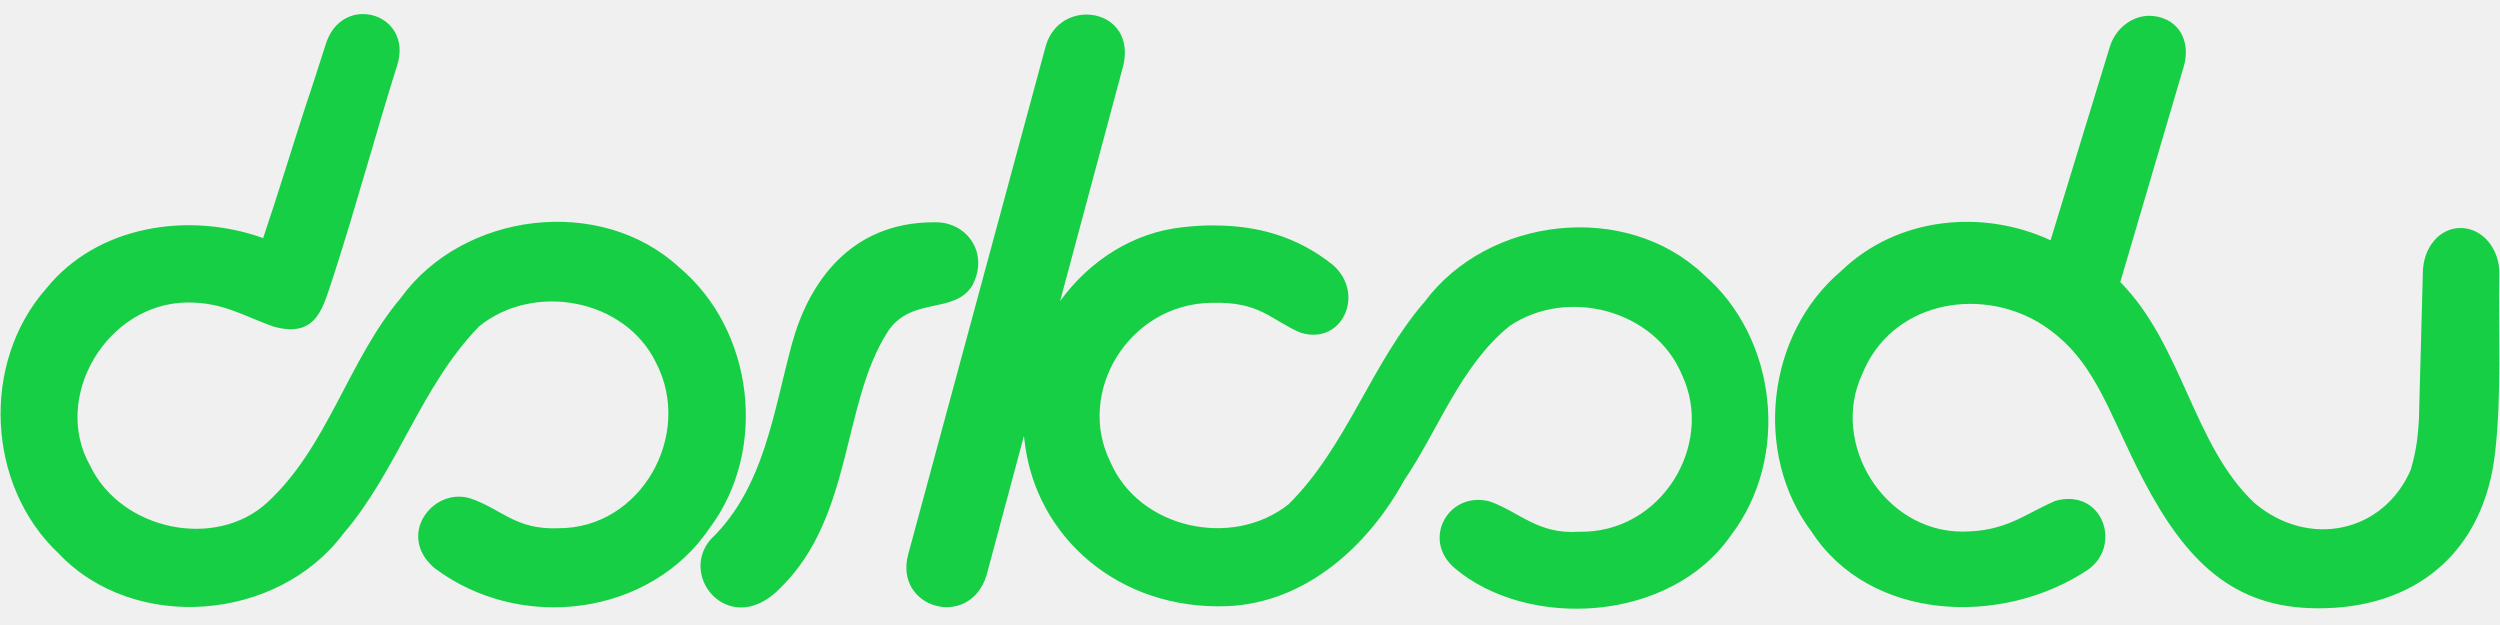
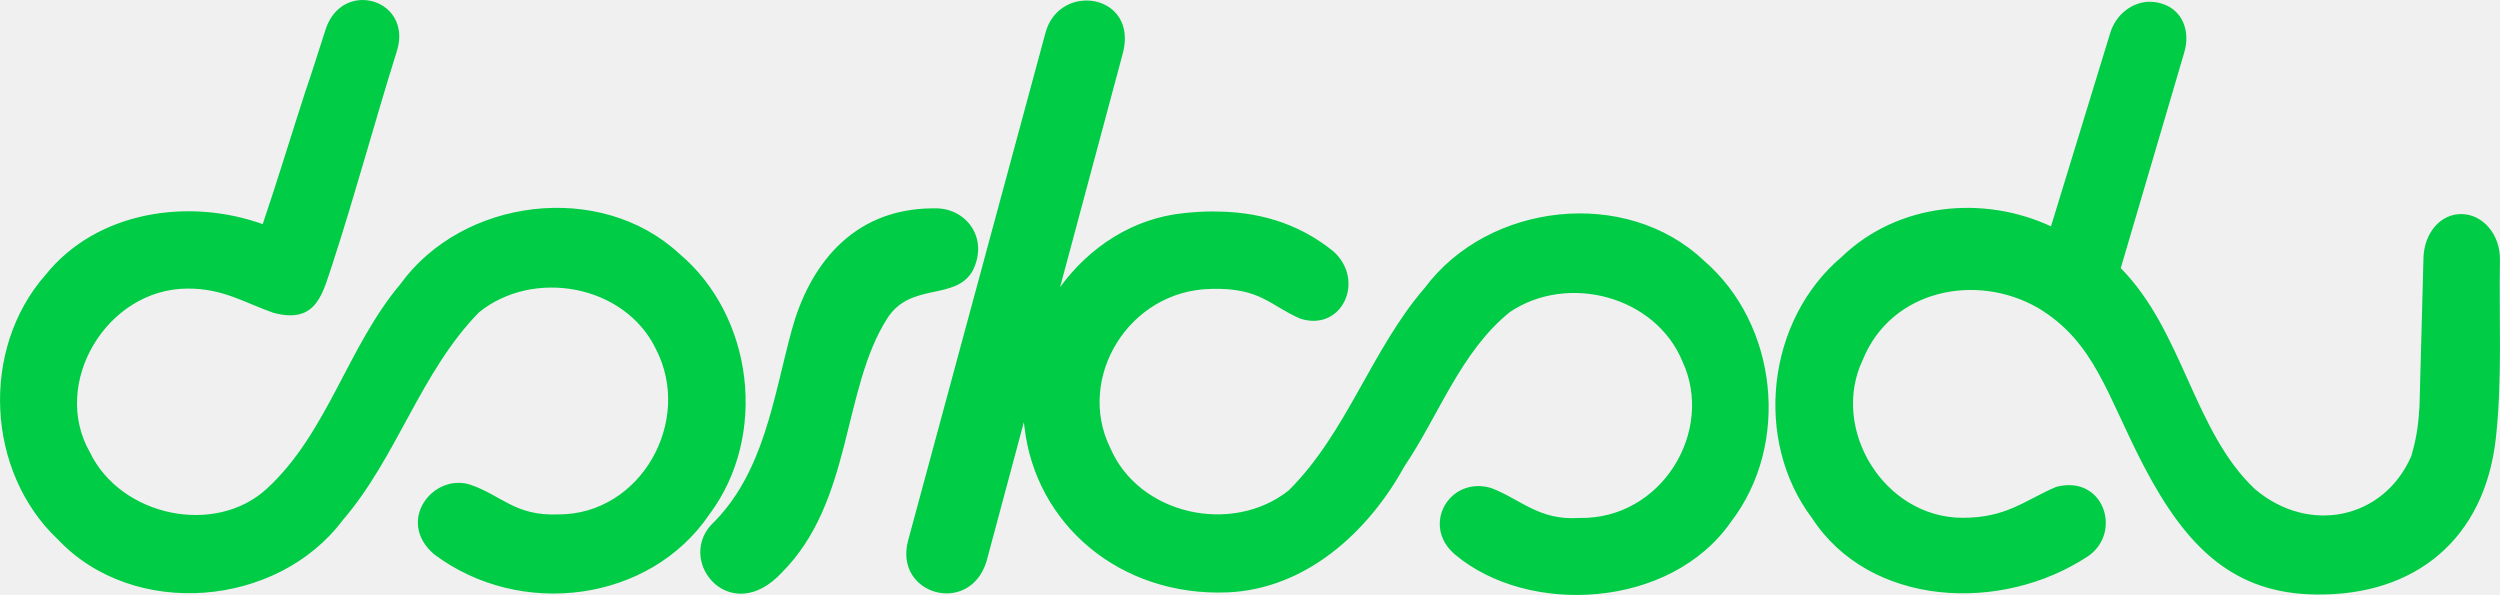
- <svg xmlns="http://www.w3.org/2000/svg" xmlns:xlink="http://www.w3.org/1999/xlink" width="1000" height="250" viewBox="0 0 64.58 16.145" version="1.1" id="svg8" xml:space="preserve">
+ <svg xmlns="http://www.w3.org/2000/svg" xmlns:xlink="http://www.w3.org/1999/xlink" width="999.496" height="237.868" viewBox="0 0 64.547 15.362" version="1.1" id="svg8" xml:space="preserve">
  <defs id="defs2">
    <marker markerWidth="963.165" markerHeight="216.033" refX="481.583" refY="108.017" orient="auto" id="marker1056">
      <path style="opacity:1;fill:#79e08f;fill-opacity:1;fill-rule:nonzero;stroke-width:0.091;stroke-miterlimit:4;stroke-dasharray:none" xlink:href="#path39" id="path1043" d="m 29.539,201.648 c -0.277,-0.008 -0.561,0.16 -0.641,0.518 -0.006,0.027 -0.286,0.983 -0.562,2.275 l -1.717,8.039 c -0.276,1.292 -0.47,2.277 -0.477,2.303 -0.25,0.951 1.008,1.07 1.184,0.248 0.006,-0.027 0.275,-1.032 0.551,-2.324 l 1.717,-8.037 c 0.276,-1.292 0.533,-2.315 0.535,-2.342 0.027,-0.436 -0.276,-0.671 -0.59,-0.68 z m 26.482,0.096 c -0.414,-0.011 -0.517,0.198 -0.656,0.555 -0.042,0.165 -1.313,4.269 -1.602,4.947 -0.113,-0.046 -0.202,-0.081 -0.238,-0.096 -0.495,-0.207 -1.183,-0.361 -1.959,-0.361 -1.211,1e-5 -2.306,0.398 -3.1,1.191 -0.744,0.744 -1.223,1.835 -1.279,2.967 -0.004,0.075 -0.004,0.151 -0.004,0.227 10e-7,0.076 1.06e-4,0.152 0.004,0.227 0.057,1.123 0.535,2.153 1.279,2.896 0.501,0.501 1.122,0.873 1.816,1.078 0.006,0.002 0.012,0.004 0.018,0.006 0.199,0.064 0.39,0.102 0.578,0.125 0.224,0.034 0.453,0.053 0.688,0.053 0.391,-0.001 1.234,-0.072 1.645,-0.225 0.507,-0.189 1.469,-0.724 1.768,-1.145 0.618,-0.842 -0.278,-1.457 -0.865,-0.918 -0.331,0.305 -0.641,0.526 -1.17,0.758 -0.169,0.074 -0.348,0.126 -0.523,0.168 -0.249,0.02 -0.524,0.034 -0.83,0.035 -1.73,2e-5 -3.059,-1.343 -3.059,-3.072 -1.1e-5,-1.058 0.474,-1.985 1.236,-2.545 0.495,-0.326 1.093,-0.514 1.738,-0.514 0.4,-0.032 1.019,0.081 1.451,0.236 0.432,0.155 0.843,0.34 1.129,0.596 0,0 0.269,0.169 0.496,0.391 0.162,0.159 0.464,0.562 0.572,0.699 0,0 0.446,0.619 0.541,0.758 0.14,0.205 0.802,1.208 0.98,1.463 0.297,0.371 0.667,0.844 0.959,1.156 0.085,0.124 0.184,0.25 0.297,0.369 0.296,0.315 0.768,0.701 0.9,0.84 0.342,0.356 0.975,0.676 0.975,0.676 0.17,0.08 0.368,0.146 0.607,0.217 0.315,0.093 0.692,0.086 0.791,0.086 0.472,-10e-6 1.052,0.03 1.518,-0.139 0.598,-0.217 1.029,-0.464 1.426,-0.91 0.462,-0.519 0.58,-0.787 0.836,-1.434 0.125,-0.317 0.348,-1.064 0.383,-1.586 0.031,-0.732 0.057,-1.459 0.07,-2.006 0.013,-0.514 0.001,-1.304 -0.004,-1.627 -0.018,-1.097 -1.3,-0.886 -1.283,-0.068 0.005,0.226 0.006,0.835 0.018,1.094 0.028,0.622 -0.006,1.329 -0.041,1.736 -0.084,0.979 -0.279,1.842 -0.725,2.541 -0.228,0.356 -0.446,0.644 -0.768,0.838 -0.327,0.197 -0.761,0.295 -1.139,0.266 -0.222,-4.5e-4 -0.934,-0.168 -1.432,-0.496 -0.249,-0.164 -0.392,-0.203 -0.885,-0.678 -0.288,-0.278 -0.662,-0.765 -0.969,-1.154 -0.099,-0.147 -0.223,-0.32 -0.387,-0.529 -0.39,-0.498 -0.847,-1.126 -0.955,-1.271 -0.122,-0.164 -0.321,-0.464 -0.51,-0.689 -0.166,-0.199 -0.469,-0.615 -0.631,-0.795 -0.367,-0.408 -0.522,-0.568 -0.797,-0.787 l 0.361,-1.139 0.746,-2.383 c 0.089,-0.285 0.203,-0.718 0.297,-1.078 0.072,-0.275 0.126,-0.542 0.195,-0.869 0.09,-0.446 -0.184,-0.681 -0.51,-0.68 z m -38.428,5.045 c -0.776,0 -1.464,0.154 -1.959,0.361 -0.124,0.052 -0.822,0.305 -1.213,0.619 -2.132,0.105 -1.78,3.106 0.654,1.164 0.286,-0.256 0.695,-0.44 1.127,-0.596 0.432,-0.155 1.053,-0.268 1.453,-0.236 1.73,-2e-5 3.111,1.35 3.111,3.08 2.1e-5,1.73 -1.401,3.133 -3.131,3.133 -0.249,-4.5e-4 -0.891,-0.053 -1.42,-0.285 -0.529,-0.232 -0.847,-0.527 -1.168,-0.758 -0.425,-0.306 -1.301,0.167 -0.867,0.918 0.251,0.445 1.262,0.956 1.77,1.145 0.411,0.153 1.251,0.224 1.643,0.225 1.211,-1e-5 2.306,-0.468 3.1,-1.262 0.793,-0.793 1.285,-1.912 1.285,-3.123 -8e-6,-1.211 -0.492,-2.306 -1.285,-3.1 -0.793,-0.793 -1.889,-1.285 -3.1,-1.285 z m 9.301,0.014 c -0.273,0.004 -0.61,-0.011 -0.969,0.043 -0.416,0.063 -0.869,0.319 -1.166,0.582 -0.219,0.202 -0.569,0.505 -0.965,1.742 l -1.143,3.57 c -0.147,0.399 -0.797,1.311 -1.281,1.859 -0.583,0.5 0.095,1.521 0.922,0.914 0.896,-0.72 1.308,-1.604 1.664,-2.512 l 1.115,-3.658 c 0.211,-0.533 0.436,-0.886 0.918,-1.174 0.374,-0.201 0.909,-0.021 1.115,-0.102 0.635,-0.248 0.639,-1.279 -0.211,-1.266 z m 5.838,0.029 c -1.211,0 -2.308,0.398 -3.102,1.191 -0.793,0.793 -1.283,1.983 -1.283,3.193 6e-6,1.211 0.49,2.306 1.283,3.1 0.446,0.446 1.164,0.889 1.836,1.105 0.814,0.201 1.594,0.226 2.32,0.041 0.703,-0.218 1.395,-0.658 1.895,-1.111 0.69,-0.559 1.242,-1.385 1.613,-1.893 0.44,-0.593 0.872,-1.147 1.293,-1.766 0.464,-0.631 1.022,-1.335 1.592,-1.717 0.738,-0.53 1.671,-0.893 2.58,-0.834 1.73,-2e-5 3.113,1.352 3.113,3.082 2e-5,1.73 -1.403,3.133 -3.133,3.133 -1.013,-0.051 -1.716,-0.343 -2.516,-0.998 -0.488,-0.399 -1.409,0.088 -0.928,0.908 0.36,0.493 1.25,0.919 1.758,1.107 0.411,0.153 1.253,0.226 1.645,0.227 1.211,-1e-5 2.306,-0.468 3.1,-1.262 0.793,-0.793 1.285,-1.912 1.285,-3.123 -7e-6,-1.211 -0.492,-2.308 -1.285,-3.102 -0.793,-0.793 -1.889,-1.283 -3.1,-1.283 -2.441,0.089 -4.03,1.553 -5.256,3.213 -0.638,0.935 -1.366,1.955 -2.033,2.723 -0.712,0.844 -1.507,1.503 -2.654,1.508 -1.73,2e-5 -3.059,-1.345 -3.059,-3.074 -2.1e-5,-1.73 1.122,-3.133 2.852,-3.133 0.768,10e-4 1.673,0.303 2.246,0.814 0.79,0.706 1.544,-0.122 1.031,-0.768 -0.821,-0.821 -1.933,-1.282 -3.094,-1.283 z" transform="matrix(15.48467,0,0,15.48467,-191.63,-3319.943)" />
    </marker>
    <linearGradient id="linearGradient30444">
      <stop style="stop-color:#121421;stop-opacity:1;" offset="0" id="stop30440" />
      <stop style="stop-color:#3e485b;stop-opacity:1;" offset="1" id="stop30442" />
    </linearGradient>
    <style id="style6568">.cls-1{fill:none;}.cls-2{clip-path:url(#clip-path);}</style>
    <linearGradient xlink:href="#linearGradient30444" id="linearGradient30446" x1="319.066" y1="634.007" x2="319.066" y2="610.226" gradientUnits="userSpaceOnUse" gradientTransform="translate(2.5331)" />
    <linearGradient id="linearGradient30558">
      <stop style="stop-color:#a0bfdf;stop-opacity:1;" offset="0" id="stop30554" />
      <stop style="stop-color:#f5f7f7;stop-opacity:1;" offset="1" id="stop30556" />
    </linearGradient>
    <linearGradient id="linearGradient25926">
      <stop style="stop-color:#cdd9e4;stop-opacity:1;" offset="0" id="stop25922" />
      <stop style="stop-color:#f5f7f7;stop-opacity:1;" offset="1" id="stop25924" />
    </linearGradient>
    <style id="style6568-4">.cls-1{fill:none;}.cls-2{clip-path:url(#clip-path);}</style>
    <linearGradient xlink:href="#linearGradient25926" id="linearGradient25928" x1="561.125" y1="633.219" x2="561.125" y2="617.375" gradientUnits="userSpaceOnUse" gradientTransform="translate(2.12435)" />
    <linearGradient xlink:href="#linearGradient30558" id="linearGradient30416" gradientUnits="userSpaceOnUse" gradientTransform="translate(2.12435)" x1="561.125" y1="633.219" x2="561.125" y2="621.457" />
  </defs>
-   <g id="layer1" transform="translate(0,-200.2079)">
-     <rect style="fill:#d8eadd;fill-opacity:1;stroke-width:0.021" id="rect5712" width="18.175" height="18.279" x="-0.818" y="236.374" ry="0.08" />
-     <rect style="fill:#ffffff;fill-opacity:1;stroke-width:0.054" id="rect4398" width="16.691" height="16.691" x="-0.088" y="237.161" ry="0.209" />
+   <g id="layer1" transform="translate(-0.01504193,-200.5707)">
+     <rect style="fill:#000000;fill-opacity:1;stroke-width:1.569" id="rect3064" width="34.285" height="21.189" x="-5.2" y="235.891" rx="3.229" ry="3.229" />
+     <rect style="fill:#ffffff;fill-opacity:1;stroke-width:0.058" id="rect4398" width="17.969" height="17.969" x="-0.711" y="236.383" ry="0.225" />
    <g transform="translate(23.04977,0.042484)" id="g7538-0" style="fill:#000000">
      <g style="fill:#000000" transform="translate(-5.963466,-17.10935)" id="g618-6" />
      <g style="fill:#000000" transform="matrix(-1,0,0,1,30.97391,-17.10935)" id="g618-2-6" />
    </g>
    <g id="g618-6-7" transform="matrix(-0.8899195,0,0,1,71.21601,-11.31617)" style="fill:#000000" />
    <g id="g618-2-6-2" transform="translate(35.98695,-17.10934)" style="fill:#000000" />
    <g id="g7538-3" transform="translate(16.201,-2.813477)" style="fill:#84e08f;fill-opacity:1">
      <g style="fill:#84e08f;fill-opacity:1" transform="translate(-5.963466,-17.10935)" id="g618-61">
        <g id="g886-2" transform="matrix(0.836985,0,0,0.836985,8.372287,213.3038)">
          <g id="layer3-5-9" transform="translate(-1.205199,-10.60008)" />
          <g id="layer1-6-3" transform="translate(-1.205199,-201.7668)">
            <g id="g7538-2-1" transform="matrix(1.002307,0,0,1.00324,-1.989419,5.161838)" style="fill:#55dd70;fill-opacity:1">
              <g style="opacity:0.994;fill:#55dd70;fill-opacity:1" transform="matrix(0.9996895,0,0,0.9996895,-5.949115,-17.0115)" id="g618-9-9" />
              <g style="fill:#55dd70;fill-opacity:1" transform="matrix(-1,0,0,1,30.97391,-17.10935)" id="g618-2-2-7" />
            </g>
            <g transform="translate(23.04977,0.042484)" id="g7538-0-7-8" style="fill:#000000">
              <g style="fill:#000000" transform="translate(-5.963466,-17.10935)" id="g618-6-0-4" />
              <g style="fill:#000000" transform="matrix(-1,0,0,1,30.97391,-17.10935)" id="g618-2-6-9-5" />
            </g>
            <g id="g618-6-7-3-0" transform="matrix(-0.8899195,0,0,1,71.21601,-11.31617)" style="fill:#000000" />
            <g id="g618-2-6-2-6-3" transform="translate(35.98695,-17.10934)" style="fill:#000000" />
          </g>
        </g>
      </g>
      <g style="fill:#84e08f;fill-opacity:1" transform="matrix(-1,0,0,1,30.97391,-17.10935)" id="g618-2-61" />
    </g>
    <g id="g1080" transform="matrix(1.0195,0,0,1.0195,89.77961,94.40211)" style="fill:#000000;fill-opacity:1">
      <g id="g7538" transform="translate(-1.957729,5.140332)" style="opacity:1;fill:#000000;fill-opacity:1">
        <g style="fill:#000000;fill-opacity:1" transform="translate(-6.203573,-17.10935)" id="g618">
          <g id="layer3-5" transform="matrix(0.836985,0,0,0.836985,7.363553,204.4317)" style="fill:#000000;fill-opacity:1" />
          <g transform="matrix(0.836985,0,0,0.836985,26.65586,44.46365)" id="g7538-0-7" style="fill:#000000;fill-opacity:1">
            <g style="fill:#000000;fill-opacity:1" transform="translate(-5.963466,-17.10935)" id="g618-6-0" />
            <g style="fill:#000000;fill-opacity:1" transform="matrix(-1,0,0,1,30.97391,-17.10935)" id="g618-2-6-9" />
          </g>
          <g id="g618-6-7-3" transform="matrix(-0.7448493,0,0,0.836985,66.97029,34.95663)" style="fill:#000000;fill-opacity:1" />
          <g id="g618-2-6-2-6" transform="matrix(0.836985,0,0,0.836985,37.48409,30.10783)" style="fill:#000000;fill-opacity:1" />
          <g id="g7538-2" transform="matrix(0.8389161,0,0,0.8396968,1.649201,19.92036)" style="fill:#000000;fill-opacity:1">
            <g style="fill:#000000;fill-opacity:1" transform="matrix(-1,0,0,1,30.97391,-17.10935)" id="g618-2-2" />
          </g>
        </g>
        <g style="fill:#000000;fill-opacity:1" transform="matrix(-1,0,0,1,30.97391,-17.10935)" id="g618-2" />
      </g>
    </g>
    <path id="path952" style="color:#000000;fill:#fafffa;fill-opacity:1;stroke-width:0;-inkscape-stroke:none" d="m 7.239,218.826 c -0.392,-0.007 -0.798,0.223 -0.973,0.76 -0.192,0.589 -0.375,1.18 -0.522,1.6 -0.371,1.144 -0.717,2.29 -1.102,3.427 -1.913,-0.687 -4.284,-0.336 -5.606,1.308 -1.69,1.917 -1.538,5.088 0.322,6.838 1.958,2.066 5.656,1.752 7.349,-0.501 1.405,-1.632 2.007,-3.821 3.517,-5.366 1.404,-1.141 3.766,-0.72 4.569,0.944 0.967,1.858 -0.39,4.281 -2.522,4.272 -1.115,0.044 -1.456,-0.491 -2.271,-0.769 -0.965,-0.303 -1.926,0.944 -0.935,1.796 2.232,1.679 5.583,1.239 7.116,-1.037 1.509,-2.021 1.139,-5.115 -0.794,-6.732 -2.037,-1.875 -5.581,-1.427 -7.191,0.796 -1.364,1.618 -1.883,3.845 -3.449,5.283 -1.332,1.224 -3.766,0.72 -4.569,-0.944 -1.013,-1.778 0.432,-4.209 2.511,-4.224 0.923,-0.01 1.491,0.369 2.226,0.624 1.147,0.312 1.279,-0.535 1.546,-1.313 0.594,-1.83 1.071,-3.615 1.644,-5.44 0.25,-0.798 -0.293,-1.312 -0.866,-1.322 z m 18.658,0.013 c -0.441,0.006 -0.894,0.274 -1.045,0.837 l -3.545,13.102 c -0.381,1.399 1.58,1.963 2.022,0.547 l 3.518,-13.112 c 0.24,-0.896 -0.344,-1.382 -0.949,-1.374 z m 27.489,0.031 c -0.465,-0.004 -0.892,0.32 -1.042,0.808 l -1.529,4.992 c -1.737,-0.809 -3.948,-0.618 -5.412,0.796 -1.925,1.627 -2.278,4.723 -0.759,6.736 1.496,2.3 4.894,2.468 7.135,0.98 0.887,-0.619 0.391,-2.111 -0.833,-1.784 -0.809,0.346 -1.277,0.798 -2.412,0.797 -2.028,-7.6e-4 -3.427,-2.293 -2.579,-4.079 0.737,-1.816 2.935,-2.256 4.525,-1.34 1.475,0.883 1.783,2.268 2.733,4.086 1.1,2.105 2.322,3.296 4.46,3.314 2.546,0.029 4.339,-1.429 4.628,-4.038 0.169,-1.525 0.08,-3.068 0.106,-4.602 0.01,-0.646 -0.431,-1.174 -0.988,-1.183 -0.558,-0.009 -0.977,0.504 -0.987,1.15 l -0.102,3.81 c -0.025,0.349 -0.045,0.73 -0.214,1.294 -0.71,1.622 -2.634,2.031 -4.034,0.849 -1.586,-1.493 -1.855,-4.076 -3.466,-5.707 l 1.635,-5.552 c 0.177,-0.579 -0.046,-1.131 -0.604,-1.287 -0.087,-0.024 -0.175,-0.036 -0.261,-0.037 z m -31.447,5.335 c -2.135,0.013 -3.206,1.566 -3.634,3.131 -0.48,1.755 -0.714,3.726 -2.099,5.057 -0.862,0.984 0.535,2.621 1.838,1.217 1.837,-1.836 1.549,-4.73 2.727,-6.569 0.605,-0.94 1.75,-0.44 2.2,-1.22 0.422,-0.83 -0.146,-1.603 -0.93,-1.616 -0.034,-5.5e-4 -0.069,-8.8e-4 -0.102,-6.9e-4 z m 7.248,0.08 c -0.253,9.1e-4 -0.508,0.016 -0.764,0.044 -2.618,0.262 -4.514,2.976 -4.112,5.525 0.286,2.506 2.462,4.378 5.243,4.267 2.026,-0.087 3.635,-1.559 4.566,-3.254 0.894,-1.323 1.45,-2.954 2.72,-3.982 1.493,-1.011 3.765,-0.418 4.461,1.277 0.833,1.793 -0.538,4.085 -2.674,4.037 -1.041,0.07 -1.513,-0.493 -2.281,-0.778 -1.073,-0.3 -1.802,0.978 -0.917,1.724 1.889,1.59 5.564,1.403 7.126,-0.849 1.536,-2 1.209,-5.099 -0.703,-6.742 -2.012,-1.908 -5.561,-1.499 -7.202,0.699 -1.384,1.599 -2.011,3.74 -3.519,5.237 -1.454,1.153 -3.864,0.635 -4.606,-1.101 -0.887,-1.794 0.471,-4.07 2.611,-4.104 1.271,-0.036 1.533,0.443 2.296,0.768 1.076,0.348 1.699,-0.992 0.846,-1.745 -0.942,-0.756 -1.996,-1.025 -3.092,-1.021 z" />
-     <path id="path3878" style="color:#000000;fill:#17cf45;fill-opacity:1;stroke-width:0;-inkscape-stroke:none" d="m 9.394,200.571 c -0.392,-0.007 -0.798,0.223 -0.973,0.76 -0.192,0.589 -0.375,1.18 -0.522,1.6 -0.371,1.144 -0.717,2.29 -1.102,3.427 -1.913,-0.687 -4.284,-0.336 -5.606,1.308 -1.69,1.917 -1.538,5.088 0.322,6.838 1.958,2.066 5.656,1.752 7.349,-0.501 1.405,-1.632 2.007,-3.821 3.517,-5.366 1.404,-1.141 3.766,-0.72 4.569,0.944 0.967,1.858 -0.39,4.281 -2.522,4.272 -1.115,0.044 -1.456,-0.491 -2.271,-0.769 -0.965,-0.303 -1.926,0.944 -0.935,1.796 2.232,1.679 5.583,1.239 7.116,-1.037 1.509,-2.021 1.139,-5.115 -0.794,-6.732 -2.037,-1.875 -5.581,-1.427 -7.191,0.796 -1.364,1.618 -1.883,3.845 -3.449,5.283 -1.332,1.224 -3.766,0.72 -4.569,-0.944 -1.013,-1.778 0.432,-4.209 2.511,-4.224 0.923,-0.01 1.491,0.369 2.226,0.624 1.147,0.312 1.279,-0.535 1.546,-1.313 0.594,-1.83 1.071,-3.615 1.644,-5.44 0.25,-0.798 -0.293,-1.312 -0.866,-1.322 z m 18.658,0.013 c -0.441,0.006 -0.894,0.274 -1.045,0.837 l -3.545,13.102 c -0.381,1.399 1.58,1.963 2.022,0.547 l 3.518,-13.112 c 0.24,-0.896 -0.344,-1.382 -0.949,-1.374 z m 27.489,0.031 c -0.465,-0.004 -0.892,0.32 -1.042,0.808 l -1.529,4.992 c -1.737,-0.809 -3.948,-0.618 -5.412,0.796 -1.925,1.627 -2.278,4.723 -0.759,6.736 1.496,2.3 4.894,2.468 7.135,0.98 0.887,-0.619 0.391,-2.111 -0.833,-1.784 -0.809,0.346 -1.277,0.798 -2.412,0.797 -2.028,-7.6e-4 -3.427,-2.293 -2.579,-4.079 0.737,-1.816 2.935,-2.256 4.525,-1.34 1.475,0.883 1.783,2.268 2.733,4.086 1.1,2.105 2.322,3.296 4.46,3.314 2.546,0.029 4.339,-1.429 4.628,-4.038 0.169,-1.525 0.08,-3.068 0.106,-4.602 0.01,-0.646 -0.431,-1.174 -0.988,-1.183 -0.558,-0.009 -0.977,0.504 -0.987,1.15 l -0.102,3.81 c -0.025,0.349 -0.045,0.73 -0.214,1.294 -0.71,1.622 -2.634,2.031 -4.034,0.849 -1.586,-1.493 -1.855,-4.076 -3.466,-5.707 l 1.635,-5.552 c 0.177,-0.579 -0.046,-1.131 -0.604,-1.287 -0.087,-0.024 -0.175,-0.036 -0.261,-0.037 z m -31.447,5.335 c -2.135,0.013 -3.206,1.566 -3.634,3.131 -0.48,1.755 -0.714,3.726 -2.099,5.057 -0.862,0.984 0.535,2.621 1.838,1.217 1.837,-1.836 1.549,-4.73 2.727,-6.569 0.605,-0.94 1.75,-0.44 2.2,-1.22 0.422,-0.83 -0.146,-1.603 -0.93,-1.616 -0.034,-5.5e-4 -0.069,-8.7e-4 -0.102,-6.9e-4 z m 7.248,0.08 c -0.253,9.1e-4 -0.508,0.016 -0.764,0.044 -2.618,0.262 -4.514,2.976 -4.112,5.525 0.286,2.506 2.462,4.378 5.243,4.267 2.026,-0.087 3.635,-1.559 4.566,-3.254 0.894,-1.323 1.45,-2.954 2.72,-3.982 1.493,-1.011 3.765,-0.418 4.461,1.277 0.833,1.793 -0.538,4.085 -2.674,4.037 -1.041,0.07 -1.513,-0.493 -2.281,-0.778 -1.073,-0.3 -1.802,0.978 -0.917,1.724 1.889,1.59 5.564,1.403 7.126,-0.849 1.536,-2 1.209,-5.099 -0.703,-6.742 -2.012,-1.908 -5.561,-1.499 -7.202,0.699 -1.384,1.599 -2.011,3.74 -3.519,5.237 -1.454,1.153 -3.864,0.635 -4.606,-1.101 -0.887,-1.794 0.471,-4.07 2.611,-4.104 1.271,-0.036 1.533,0.443 2.296,0.768 1.076,0.348 1.699,-0.992 0.846,-1.745 -0.942,-0.756 -1.996,-1.025 -3.092,-1.021 z" />
-     <g id="g4286" transform="matrix(0.7093444,0,0,0.7093444,2.557001,239.264)" style="fill:#17cf45;fill-opacity:1">
-       <g id="layer3" transform="translate(-1.205199,-10.60008)" style="fill:#17cf45;fill-opacity:1" />
-       <g id="layer1-2" transform="translate(-1.205199,-201.7668)" style="fill:#17cf45;fill-opacity:1">
-         <g id="g7538-91" transform="matrix(1.002307,0,0,1.00324,-1.989419,5.161838)" style="fill:#17cf45;fill-opacity:1">
-           <g style="opacity:0.994;fill:#17cf45;fill-opacity:1" transform="matrix(0.9996895,0,0,0.9996895,-5.949115,-17.0115)" id="g618-27">
-             <g id="g906" transform="matrix(1.135294,0,0,1.134239,7.680558,212.0702)" style="fill:#17cf45;fill-opacity:1">
-               <g id="layer3-7" transform="translate(0,-9.0412)" style="fill:#17cf45;fill-opacity:1" />
-               <g id="layer1-6" transform="translate(0,-200.2079)" style="fill:#17cf45;fill-opacity:1">
-                 <g transform="translate(23.04977,0.042484)" id="g7538-0-5" style="fill:#17cf45;fill-opacity:1">
-                   <g style="fill:#17cf45;fill-opacity:1" transform="translate(-5.963466,-17.10935)" id="g618-6-3" />
-                   <g style="fill:#17cf45;fill-opacity:1" transform="matrix(-1,0,0,1,30.97391,-17.10935)" id="g618-2-6-5" />
+     <path id="path3878" style="color:#000000;fill:#00cc45;fill-opacity:1;stroke-width:0;-inkscape-stroke:none" d="m 9.394,200.571 c -0.392,-0.007 -0.798,0.223 -0.973,0.76 -0.192,0.589 -0.375,1.18 -0.522,1.6 -0.371,1.144 -0.717,2.29 -1.102,3.427 -1.913,-0.687 -4.284,-0.336 -5.606,1.308 -1.69,1.917 -1.538,5.088 0.322,6.838 1.958,2.066 5.656,1.752 7.349,-0.501 1.405,-1.632 2.007,-3.821 3.517,-5.366 1.404,-1.141 3.766,-0.72 4.569,0.944 0.967,1.858 -0.39,4.281 -2.522,4.272 -1.115,0.044 -1.456,-0.491 -2.271,-0.769 -0.965,-0.303 -1.926,0.944 -0.935,1.796 2.232,1.679 5.583,1.239 7.116,-1.037 1.509,-2.021 1.139,-5.115 -0.794,-6.732 -2.037,-1.875 -5.581,-1.427 -7.191,0.796 -1.364,1.618 -1.883,3.845 -3.449,5.283 -1.332,1.224 -3.766,0.72 -4.569,-0.944 -1.013,-1.778 0.432,-4.209 2.511,-4.224 0.923,-0.01 1.491,0.369 2.226,0.624 1.147,0.312 1.279,-0.535 1.546,-1.313 0.594,-1.83 1.071,-3.615 1.644,-5.44 0.25,-0.798 -0.293,-1.312 -0.866,-1.322 z m 18.658,0.013 c -0.441,0.006 -0.894,0.274 -1.045,0.837 l -3.545,13.102 c -0.381,1.399 1.58,1.963 2.022,0.547 l 3.518,-13.112 c 0.24,-0.896 -0.344,-1.382 -0.949,-1.374 z m 27.489,0.031 c -0.465,-0.004 -0.892,0.32 -1.042,0.808 l -1.529,4.992 c -1.737,-0.809 -3.948,-0.618 -5.412,0.796 -1.925,1.627 -2.278,4.723 -0.759,6.736 1.496,2.3 4.894,2.468 7.135,0.98 0.887,-0.619 0.391,-2.111 -0.833,-1.784 -0.809,0.346 -1.277,0.798 -2.412,0.797 -2.028,-7.6e-4 -3.427,-2.293 -2.579,-4.079 0.737,-1.816 2.935,-2.256 4.525,-1.34 1.475,0.883 1.783,2.268 2.733,4.086 1.1,2.105 2.322,3.296 4.46,3.314 2.546,0.029 4.339,-1.429 4.628,-4.038 0.169,-1.525 0.08,-3.068 0.106,-4.602 0.01,-0.646 -0.431,-1.174 -0.988,-1.183 -0.558,-0.009 -0.977,0.504 -0.987,1.15 l -0.102,3.81 c -0.025,0.349 -0.045,0.73 -0.214,1.294 -0.71,1.622 -2.634,2.031 -4.034,0.849 -1.586,-1.493 -1.855,-4.076 -3.466,-5.707 l 1.635,-5.552 c 0.177,-0.579 -0.046,-1.131 -0.604,-1.287 -0.087,-0.024 -0.175,-0.036 -0.261,-0.037 z m -31.447,5.335 c -2.135,0.013 -3.206,1.566 -3.634,3.131 -0.48,1.755 -0.714,3.726 -2.099,5.057 -0.862,0.984 0.535,2.621 1.838,1.217 1.837,-1.836 1.549,-4.73 2.727,-6.569 0.605,-0.94 1.75,-0.44 2.2,-1.22 0.422,-0.83 -0.146,-1.603 -0.93,-1.616 -0.034,-5.5e-4 -0.069,-8.7e-4 -0.102,-6.9e-4 z m 7.248,0.08 c -0.253,9.1e-4 -0.508,0.016 -0.764,0.044 -2.618,0.262 -4.514,2.976 -4.112,5.525 0.286,2.506 2.462,4.378 5.243,4.267 2.026,-0.087 3.635,-1.559 4.566,-3.254 0.894,-1.323 1.45,-2.954 2.72,-3.982 1.493,-1.011 3.765,-0.418 4.461,1.277 0.833,1.793 -0.538,4.085 -2.674,4.037 -1.041,0.07 -1.513,-0.493 -2.281,-0.778 -1.073,-0.3 -1.802,0.978 -0.917,1.724 1.889,1.59 5.564,1.403 7.126,-0.849 1.536,-2 1.209,-5.099 -0.703,-6.742 -2.012,-1.908 -5.561,-1.499 -7.202,0.699 -1.384,1.599 -2.011,3.74 -3.519,5.237 -1.454,1.153 -3.864,0.635 -4.606,-1.101 -0.887,-1.794 0.471,-4.07 2.611,-4.104 1.271,-0.036 1.533,0.443 2.296,0.768 1.076,0.348 1.699,-0.992 0.846,-1.745 -0.942,-0.756 -1.996,-1.025 -3.092,-1.021 z" />
+     <g id="g4286" transform="matrix(0.7093444,0,0,0.7093444,2.557001,239.264)" style="fill:#00cc45;fill-opacity:1">
+       <g id="layer3" transform="translate(-1.205199,-10.60008)" style="fill:#00cc45;fill-opacity:1" />
+       <g id="layer1-2" transform="translate(-1.205199,-201.7668)" style="fill:#00cc45;fill-opacity:1">
+         <g id="g7538-91" transform="matrix(1.002307,0,0,1.00324,-1.989419,5.161838)" style="fill:#00cc45;fill-opacity:1">
+           <g style="opacity:0.994;fill:#00cc45;fill-opacity:1" transform="matrix(0.9996895,0,0,0.9996895,-5.949115,-17.0115)" id="g618-27">
+             <g id="g906" transform="matrix(1.135294,0,0,1.134239,7.680558,212.0702)" style="fill:#00cc45;fill-opacity:1">
+               <g id="layer3-7" transform="translate(0,-9.0412)" style="fill:#00cc45;fill-opacity:1" />
+               <g id="layer1-6" transform="translate(0,-200.2079)" style="fill:#00cc45;fill-opacity:1">
+                 <g transform="translate(23.04977,0.042484)" id="g7538-0-5" style="fill:#00cc45;fill-opacity:1">
+                   <g style="fill:#00cc45;fill-opacity:1" transform="translate(-5.963466,-17.10935)" id="g618-6-3" />
+                   <g style="fill:#00cc45;fill-opacity:1" transform="matrix(-1,0,0,1,30.97391,-17.10935)" id="g618-2-6-5" />
                </g>
-                 <g id="g618-6-7-6" transform="matrix(-0.8899195,0,0,1,71.21601,-11.31617)" style="fill:#17cf45;fill-opacity:1" />
-                 <g id="g618-2-6-2-2" transform="translate(35.98695,-17.10934)" style="fill:#17cf45;fill-opacity:1" />
-                 <g id="g7538-3-0" transform="translate(16.201,-2.813477)" style="fill:#17cf45;fill-opacity:1">
-                   <g style="fill:#17cf45;fill-opacity:1" transform="translate(-5.963466,-17.10935)" id="g618-61-9">
-                     <g id="g886-2-3" transform="matrix(0.836985,0,0,0.836985,8.372287,213.3038)" style="fill:#17cf45;fill-opacity:1">
-                       <g id="layer3-5-9-6" transform="translate(-1.205199,-10.60008)" style="fill:#17cf45;fill-opacity:1" />
-                       <g id="layer1-6-3-0" transform="translate(-1.205199,-201.7668)" style="fill:#17cf45;fill-opacity:1">
-                         <g id="g7538-2-1-6" transform="matrix(1.002307,0,0,1.00324,-1.989419,5.161838)" style="fill:#17cf45;fill-opacity:1">
-                           <g style="opacity:0.994;fill:#17cf45;fill-opacity:1" transform="matrix(0.9996895,0,0,0.9996895,-5.949115,-17.0115)" id="g618-9-9-2" />
-                           <g style="fill:#17cf45;fill-opacity:1" transform="matrix(-1,0,0,1,30.97391,-17.10935)" id="g618-2-2-7-6" />
+                 <g id="g618-6-7-6" transform="matrix(-0.8899195,0,0,1,71.21601,-11.31617)" style="fill:#00cc45;fill-opacity:1" />
+                 <g id="g618-2-6-2-2" transform="translate(35.98695,-17.10934)" style="fill:#00cc45;fill-opacity:1" />
+                 <g id="g7538-3-0" transform="translate(16.201,-2.813477)" style="fill:#00cc45;fill-opacity:1">
+                   <g style="fill:#00cc45;fill-opacity:1" transform="translate(-5.963466,-17.10935)" id="g618-61-9">
+                     <g id="g886-2-3" transform="matrix(0.836985,0,0,0.836985,8.372287,213.3038)" style="fill:#00cc45;fill-opacity:1">
+                       <g id="layer3-5-9-6" transform="translate(-1.205199,-10.60008)" style="fill:#00cc45;fill-opacity:1" />
+                       <g id="layer1-6-3-0" transform="translate(-1.205199,-201.7668)" style="fill:#00cc45;fill-opacity:1">
+                         <g id="g7538-2-1-6" transform="matrix(1.002307,0,0,1.00324,-1.989419,5.161838)" style="fill:#00cc45;fill-opacity:1">
+                           <g style="opacity:0.994;fill:#00cc45;fill-opacity:1" transform="matrix(0.9996895,0,0,0.9996895,-5.949115,-17.0115)" id="g618-9-9-2" />
+                           <g style="fill:#00cc45;fill-opacity:1" transform="matrix(-1,0,0,1,30.97391,-17.10935)" id="g618-2-2-7-6" />
                        </g>
-                         <g transform="translate(23.04977,0.042484)" id="g7538-0-7-8-1" style="fill:#17cf45;fill-opacity:1">
-                           <g style="fill:#17cf45;fill-opacity:1" transform="translate(-5.963466,-17.10935)" id="g618-6-0-4-8" />
-                           <g style="fill:#17cf45;fill-opacity:1" transform="matrix(-1,0,0,1,30.97391,-17.10935)" id="g618-2-6-9-5-7" />
+                         <g transform="translate(23.04977,0.042484)" id="g7538-0-7-8-1" style="fill:#00cc45;fill-opacity:1">
+                           <g style="fill:#00cc45;fill-opacity:1" transform="translate(-5.963466,-17.10935)" id="g618-6-0-4-8" />
+                           <g style="fill:#00cc45;fill-opacity:1" transform="matrix(-1,0,0,1,30.97391,-17.10935)" id="g618-2-6-9-5-7" />
                        </g>
-                         <g id="g618-6-7-3-0-9" transform="matrix(-0.8899195,0,0,1,71.21601,-11.31617)" style="fill:#17cf45;fill-opacity:1" />
-                         <g id="g618-2-6-2-6-3-2" transform="translate(35.98695,-17.10934)" style="fill:#17cf45;fill-opacity:1" />
+                         <g id="g618-6-7-3-0-9" transform="matrix(-0.8899195,0,0,1,71.21601,-11.31617)" style="fill:#00cc45;fill-opacity:1" />
+                         <g id="g618-2-6-2-6-3-2" transform="translate(35.98695,-17.10934)" style="fill:#00cc45;fill-opacity:1" />
                      </g>
                    </g>
                  </g>
-                   <g style="fill:#17cf45;fill-opacity:1" transform="matrix(-1,0,0,1,30.97391,-17.10935)" id="g618-2-61-0" />
+                   <g style="fill:#00cc45;fill-opacity:1" transform="matrix(-1,0,0,1,30.97391,-17.10935)" id="g618-2-61-0" />
                </g>
-                 <g id="g1080-2" transform="matrix(1.0195,0,0,1.0195,89.77961,94.40211)" style="fill:#17cf45;fill-opacity:1">
-                   <g id="g7538-9" transform="translate(-1.957729,5.140332)" style="opacity:1;fill:#17cf45;fill-opacity:1">
-                     <g style="fill:#17cf45;fill-opacity:1" transform="translate(-6.203573,-17.10935)" id="g618-1">
-                       <g id="layer3-5-3" transform="matrix(0.836985,0,0,0.836985,7.363553,204.4317)" style="fill:#17cf45;fill-opacity:1" />
-                       <g transform="matrix(0.836985,0,0,0.836985,26.65586,44.46365)" id="g7538-0-7-7" style="fill:#17cf45;fill-opacity:1">
-                         <g style="fill:#17cf45;fill-opacity:1" transform="translate(-5.963466,-17.10935)" id="g618-6-0-5" />
-                         <g style="fill:#17cf45;fill-opacity:1" transform="matrix(-1,0,0,1,30.97391,-17.10935)" id="g618-2-6-9-9" />
+                 <g id="g1080-2" transform="matrix(1.0195,0,0,1.0195,89.77961,94.40211)" style="fill:#00cc45;fill-opacity:1">
+                   <g id="g7538-9" transform="translate(-1.957729,5.140332)" style="opacity:1;fill:#00cc45;fill-opacity:1">
+                     <g style="fill:#00cc45;fill-opacity:1" transform="translate(-6.203573,-17.10935)" id="g618-1">
+                       <g id="layer3-5-3" transform="matrix(0.836985,0,0,0.836985,7.363553,204.4317)" style="fill:#00cc45;fill-opacity:1" />
+                       <g transform="matrix(0.836985,0,0,0.836985,26.65586,44.46365)" id="g7538-0-7-7" style="fill:#00cc45;fill-opacity:1">
+                         <g style="fill:#00cc45;fill-opacity:1" transform="translate(-5.963466,-17.10935)" id="g618-6-0-5" />
+                         <g style="fill:#00cc45;fill-opacity:1" transform="matrix(-1,0,0,1,30.97391,-17.10935)" id="g618-2-6-9-9" />
                      </g>
-                       <g id="g618-6-7-3-2" transform="matrix(-0.7448493,0,0,0.836985,66.97029,34.95663)" style="fill:#17cf45;fill-opacity:1" />
-                       <g id="g618-2-6-2-6-2" transform="matrix(0.836985,0,0,0.836985,37.48409,30.10783)" style="fill:#17cf45;fill-opacity:1" />
-                       <g id="g7538-2-8" transform="matrix(0.8389161,0,0,0.8396968,1.649201,19.92036)" style="fill:#17cf45;fill-opacity:1">
-                         <g style="fill:#17cf45;fill-opacity:1" transform="matrix(-1,0,0,1,30.97391,-17.10935)" id="g618-2-2-9" />
+                       <g id="g618-6-7-3-2" transform="matrix(-0.7448493,0,0,0.836985,66.97029,34.95663)" style="fill:#00cc45;fill-opacity:1" />
+                       <g id="g618-2-6-2-6-2" transform="matrix(0.836985,0,0,0.836985,37.48409,30.10783)" style="fill:#00cc45;fill-opacity:1" />
+                       <g id="g7538-2-8" transform="matrix(0.8389161,0,0,0.8396968,1.649201,19.92036)" style="fill:#00cc45;fill-opacity:1">
+                         <g style="fill:#00cc45;fill-opacity:1" transform="matrix(-1,0,0,1,30.97391,-17.10935)" id="g618-2-2-9" />
                      </g>
                    </g>
-                     <g style="fill:#17cf45;fill-opacity:1" transform="matrix(-1,0,0,1,30.97391,-17.10935)" id="g618-2-27" />
+                     <g style="fill:#00cc45;fill-opacity:1" transform="matrix(-1,0,0,1,30.97391,-17.10935)" id="g618-2-27" />
                  </g>
                </g>
-                 <path id="path56558" style="color:#000000;fill:#17cf45;fill-opacity:1;stroke-width:1.01;-inkscape-stroke:none" d="m 10.042,201.784 c -0.085,0.254 -0.191,0.558 -0.452,1.284 -0.36,1.078 -0.695,2.158 -1.068,3.23 -1.802,-0.664 -4.046,-0.35 -5.307,1.193 -1.611,1.798 -1.493,4.796 0.251,6.464 2.032,1.905 5.135,1.613 6.962,-0.353 1.087,-1.17 1.025,-1.387 1.911,-2.58 0.543,-0.735 0.957,-1.023 1.523,-1.136 1.401,-0.281 1.177,-2.215 -0.385,-1.933 -1.252,0.226 -2.048,1.225 -2.66,2.061 -0.847,1.158 -1.375,1.979 -2.25,2.74 -1.336,1.067 -3.564,0.651 -4.31,-0.927 -0.943,-1.688 0.467,-3.992 2.432,-3.992 0.872,-5e-5 1.166,0.288 1.983,0.526 0.646,0.189 1.28,-0.191 1.56,-1.127 0.521,-1.742 1.006,-3.177 1.541,-4.904 0.391,-1.274 -1.344,-1.789 -1.733,-0.545 z" />
+                 <path id="path56558" style="color:#000000;fill:#00cc45;fill-opacity:1;stroke-width:1.01;-inkscape-stroke:none" d="m 10.042,201.784 c -0.085,0.254 -0.191,0.558 -0.452,1.284 -0.36,1.078 -0.695,2.158 -1.068,3.23 -1.802,-0.664 -4.046,-0.35 -5.307,1.193 -1.611,1.798 -1.493,4.796 0.251,6.464 2.032,1.905 5.135,1.613 6.962,-0.353 1.087,-1.17 1.025,-1.387 1.911,-2.58 0.543,-0.735 0.957,-1.023 1.523,-1.136 1.401,-0.281 1.177,-2.215 -0.385,-1.933 -1.252,0.226 -2.048,1.225 -2.66,2.061 -0.847,1.158 -1.375,1.979 -2.25,2.74 -1.336,1.067 -3.564,0.651 -4.31,-0.927 -0.943,-1.688 0.467,-3.992 2.432,-3.992 0.872,-5e-5 1.166,0.288 1.983,0.526 0.646,0.189 1.28,-0.191 1.56,-1.127 0.521,-1.742 1.006,-3.177 1.541,-4.904 0.391,-1.274 -1.344,-1.789 -1.733,-0.545 z" />
              </g>
            </g>
          </g>
-           <g style="fill:#17cf45;fill-opacity:1" transform="matrix(-1,0,0,1,30.97391,-17.10935)" id="g618-2-7" />
+           <g style="fill:#00cc45;fill-opacity:1" transform="matrix(-1,0,0,1,30.97391,-17.10935)" id="g618-2-7" />
        </g>
-         <g transform="translate(23.04977,0.042484)" id="g7538-0-3" style="fill:#17cf45;fill-opacity:1">
-           <g style="fill:#17cf45;fill-opacity:1" transform="translate(-5.963466,-17.10935)" id="g618-6-6" />
-           <g style="fill:#17cf45;fill-opacity:1" transform="matrix(-1,0,0,1,30.97391,-17.10935)" id="g618-2-6-1" />
+         <g transform="translate(23.04977,0.042484)" id="g7538-0-3" style="fill:#00cc45;fill-opacity:1">
+           <g style="fill:#00cc45;fill-opacity:1" transform="translate(-5.963466,-17.10935)" id="g618-6-6" />
+           <g style="fill:#00cc45;fill-opacity:1" transform="matrix(-1,0,0,1,30.97391,-17.10935)" id="g618-2-6-1" />
        </g>
-         <g id="g618-6-7-2" transform="matrix(-0.8899195,0,0,1,71.21601,-11.31617)" style="fill:#17cf45;fill-opacity:1" />
-         <g id="g618-2-6-2-9" transform="translate(35.98695,-17.10934)" style="fill:#17cf45;fill-opacity:1" />
+         <g id="g618-6-7-2" transform="matrix(-0.8899195,0,0,1,71.21601,-11.31617)" style="fill:#00cc45;fill-opacity:1" />
+         <g id="g618-2-6-2-9" transform="translate(35.98695,-17.10934)" style="fill:#00cc45;fill-opacity:1" />
      </g>
    </g>
  </g>
  <style type="text/css" id="style1941">
	.st0{fill:none;stroke:#000000;stroke-width:2;stroke-linecap:round;stroke-linejoin:round;stroke-miterlimit:10;}
</style>
  <style type="text/css" id="style1941-8">
	.st0{fill:none;stroke:#000000;stroke-width:2;stroke-linecap:round;stroke-linejoin:round;stroke-miterlimit:10;}
</style>
</svg>
